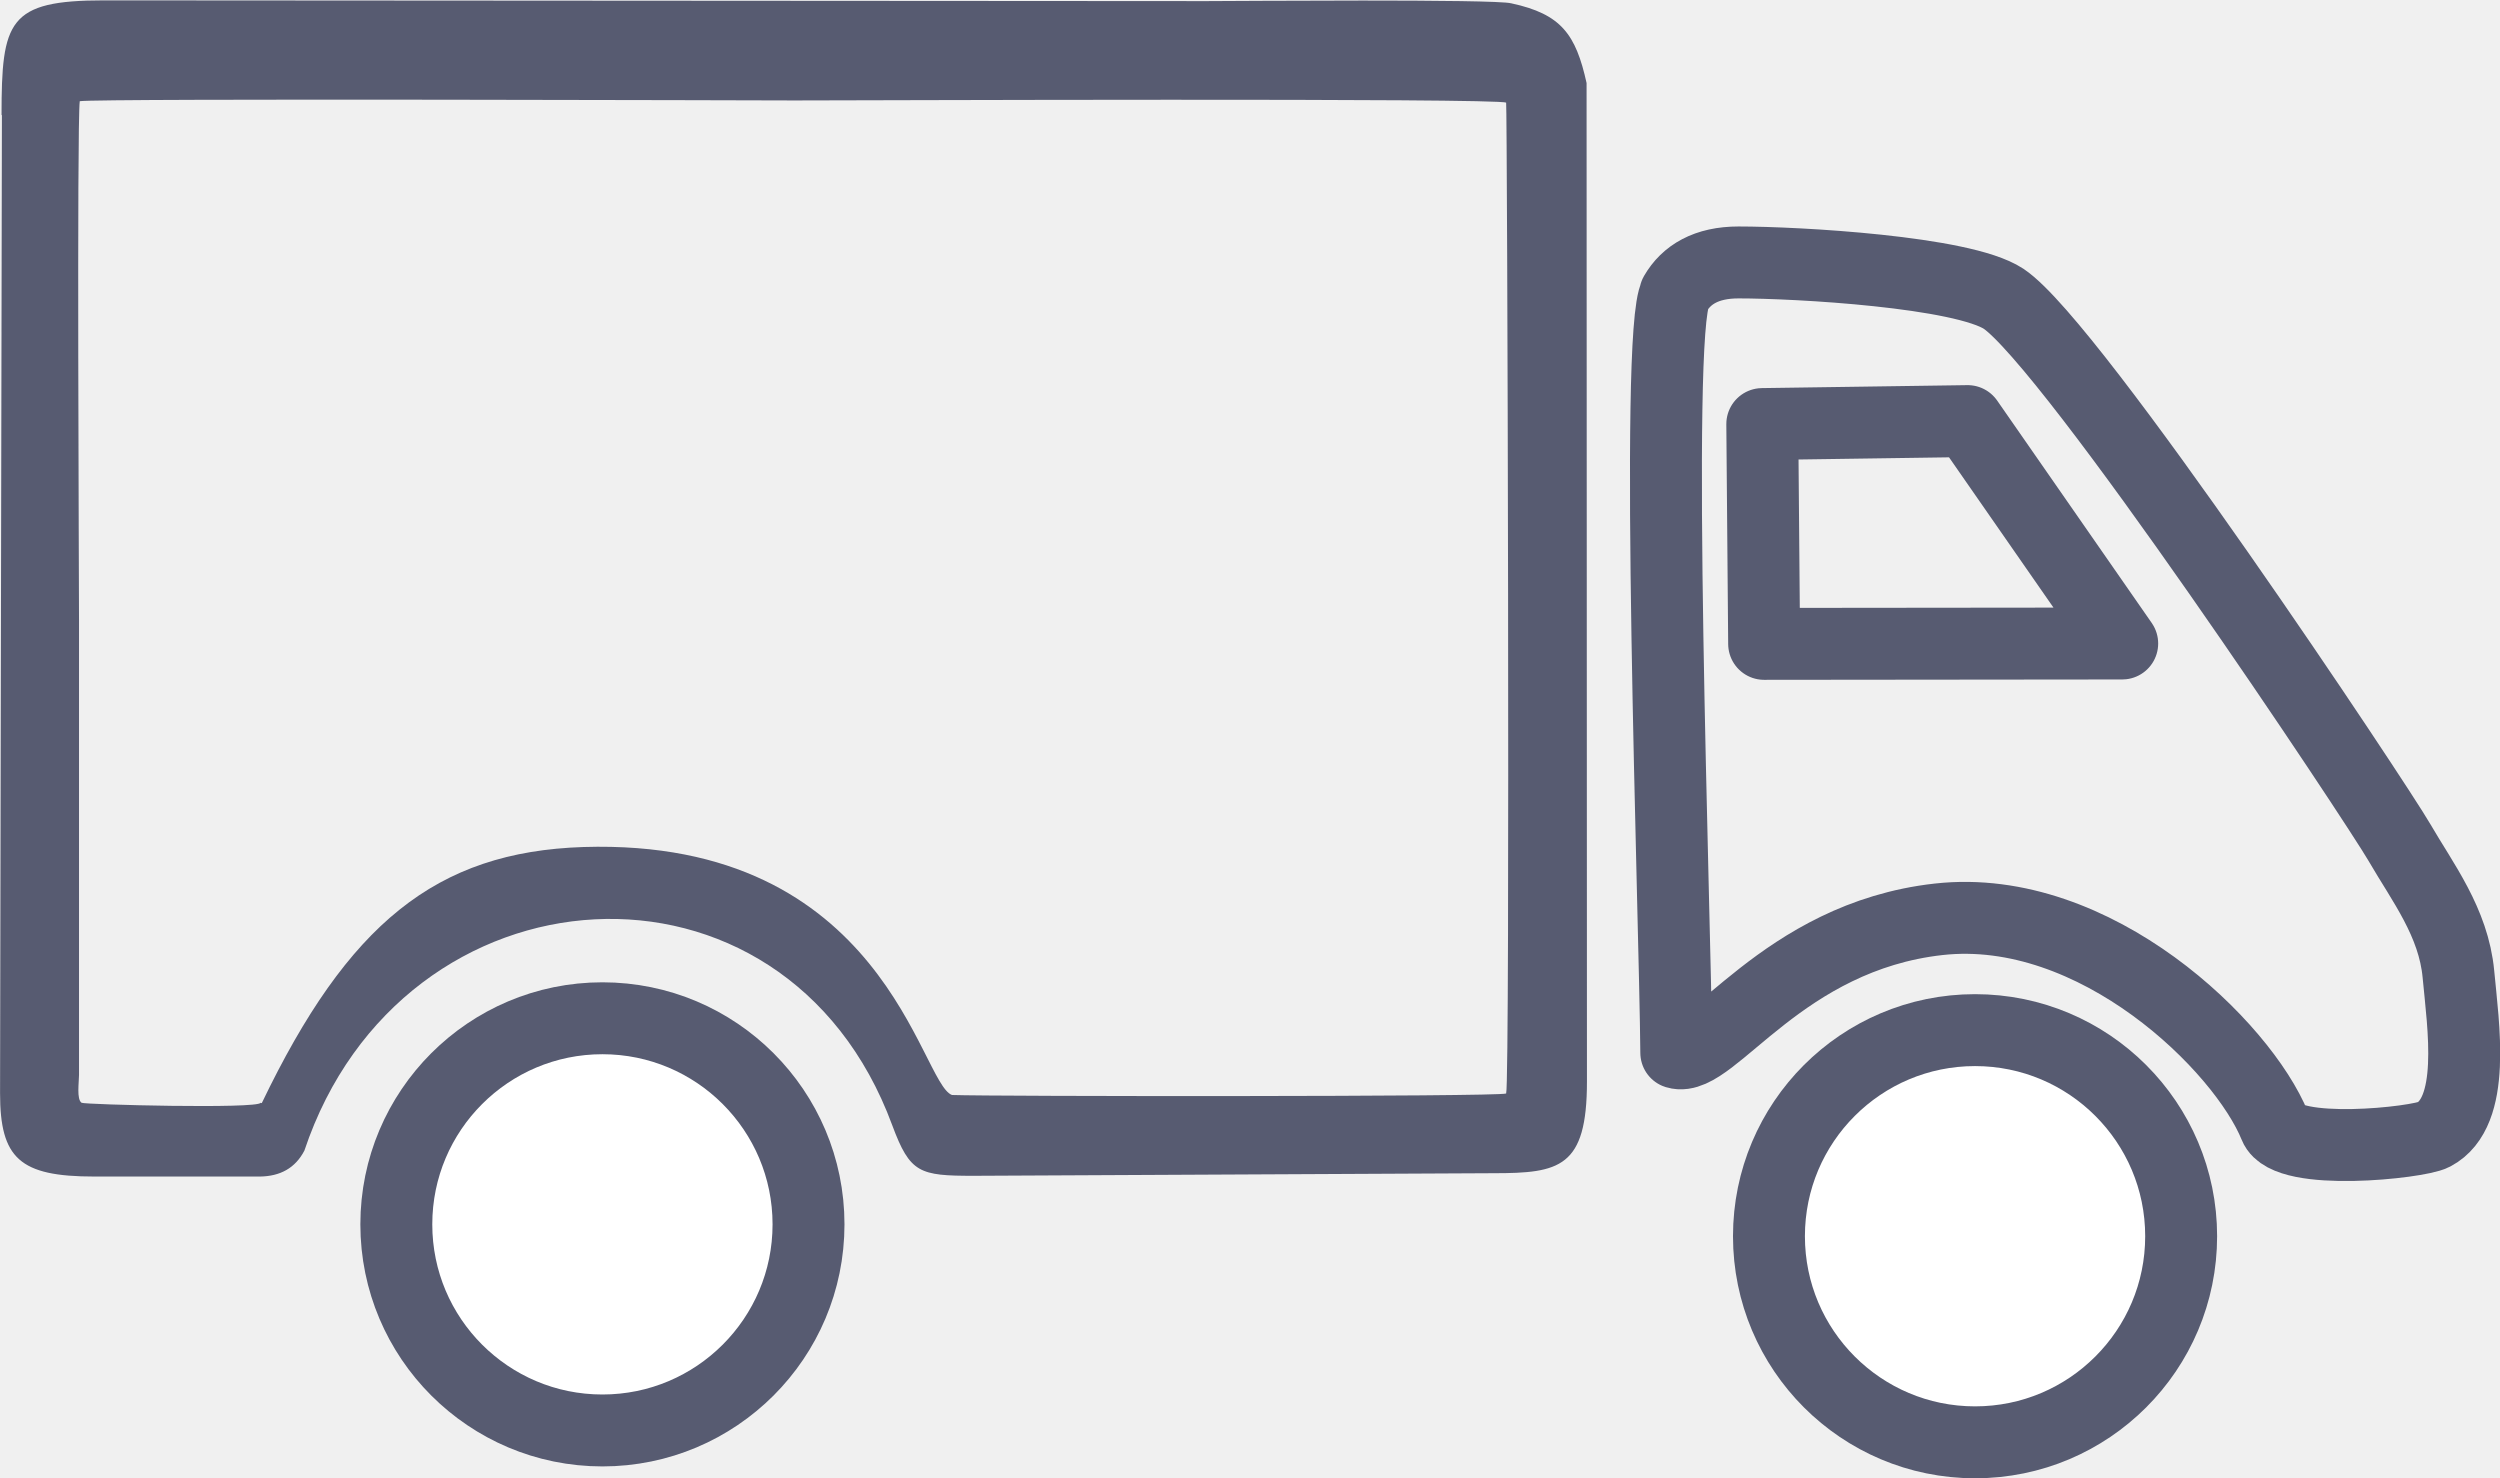
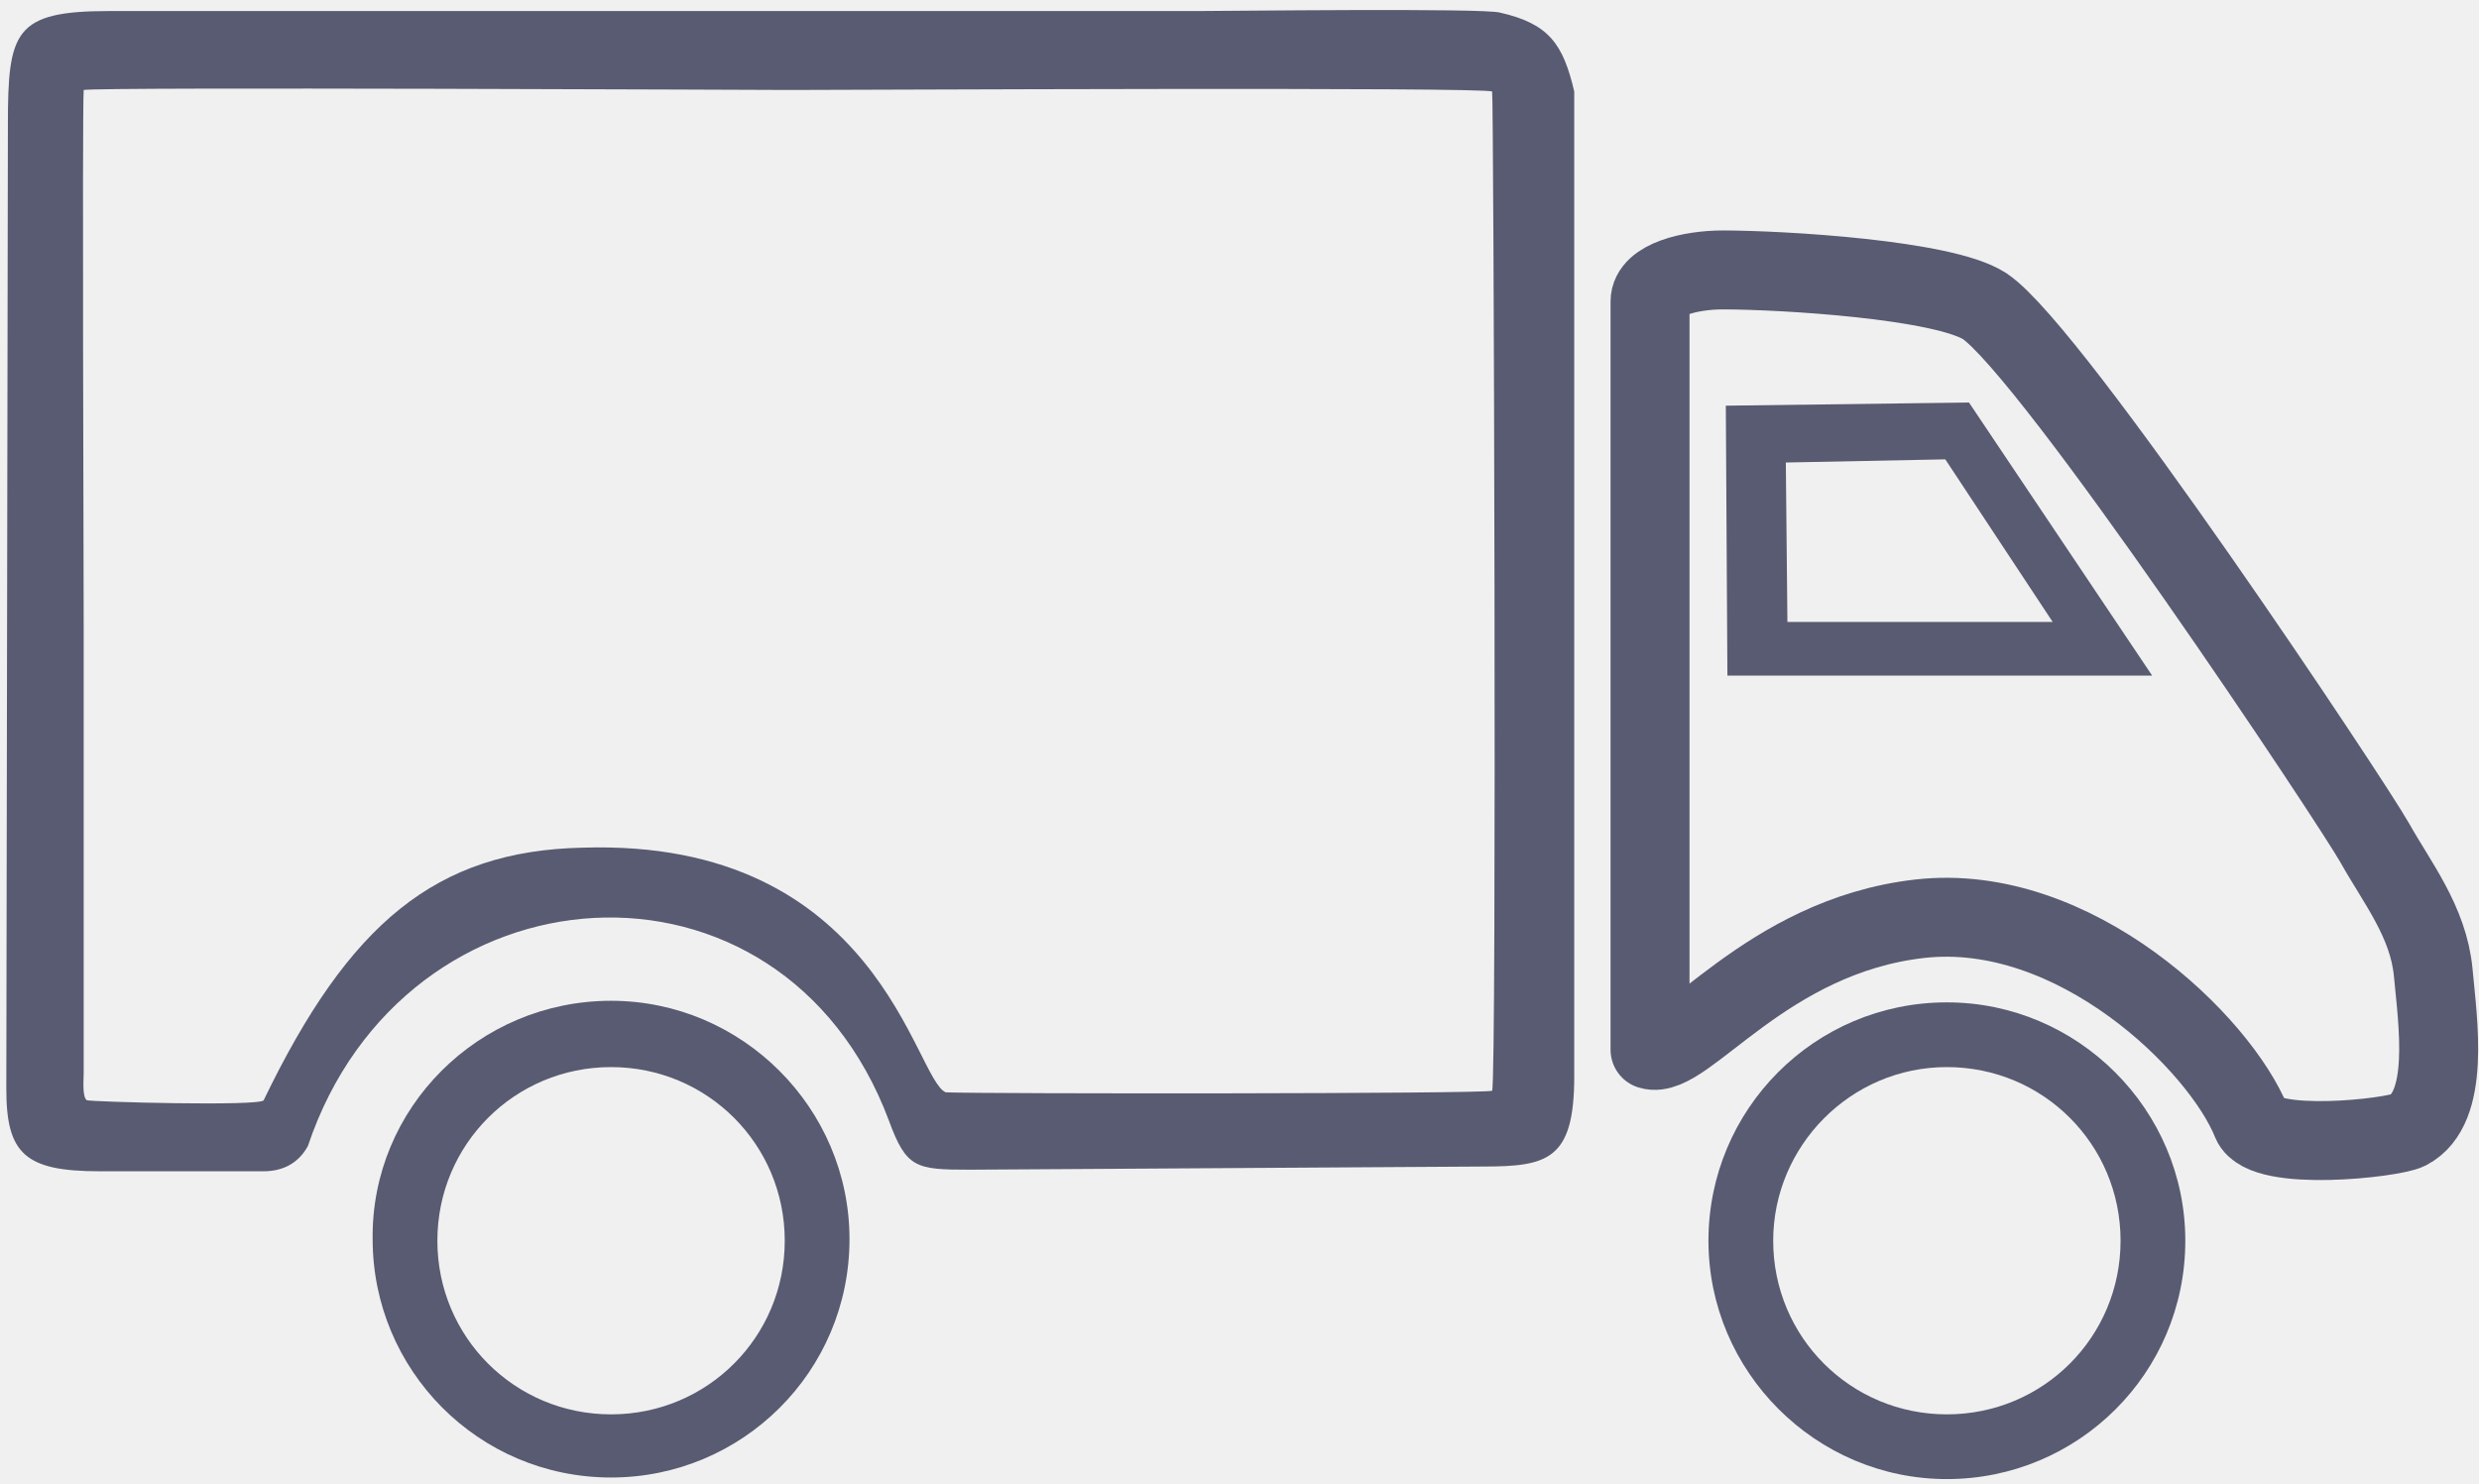
- <svg xmlns="http://www.w3.org/2000/svg" xml:space="preserve" width="3214px" height="1900px" version="1.1" style="shape-rendering:geometricPrecision; text-rendering:geometricPrecision; image-rendering:optimizeQuality; fill-rule:evenodd; clip-rule:evenodd" viewBox="0 0 6744 3987">
+ <svg xmlns="http://www.w3.org/2000/svg" version="1.1" width="157" height="94" viewBox="-0.4 -0.7 157 94" enable-background="new -0.4 -0.7 157 94" xml:space="preserve">
  <defs>
-     <style type="text/css">
-    
-     .str1 {stroke:#575B71;stroke-width:194.018;stroke-linecap:round;stroke-linejoin:round}
-     .str0 {stroke:#575B71;stroke-width:194.02;stroke-linecap:round;stroke-linejoin:round}
-     .fil0 {fill:none}
-     .fil1 {fill:#575B71}
-     .fil2 {fill:white}
-    
-   </style>
-   </defs>
-   <g id="Слой_x0020_1">
-     <g id="_1360932192">
-       <path class="fil0 str0" d="M4519 793c30,-52 84,-85 171,-85 158,0 604,25 715,98 185,124 1006,1360 1068,1467 62,107 146,215 159,355 13,140 49,372 -67,433 -42,22 -395,60 -428,-23 -87,-215 -484,-605 -907,-558 -423,47 -613,389 -708,360 -3,-364 -60,-1947 -2,-2047zm0 0c30,-52 84,-85 171,-85 158,0 604,25 715,98 185,124 1006,1360 1068,1467 62,107 146,215 159,355 13,140 49,372 -67,433 -42,22 -395,60 -428,-23 -87,-215 -484,-605 -907,-558 -423,47 -613,389 -708,360 -3,-364 -60,-1947 -2,-2047zm1206 943l-966 1 -5 -593 554 -8 417 600zm-1206 -943c30,-52 84,-85 171,-85 158,0 604,25 715,98 185,124 1006,1360 1068,1467 62,107 146,215 159,355 13,140 49,372 -67,433 -42,22 -395,60 -428,-23 -87,-215 -484,-605 -907,-558 -423,47 -613,389 -708,360 -3,-364 -60,-1947 -2,-2047zm0 0c30,-52 84,-85 171,-85 158,0 604,25 715,98 185,124 1006,1360 1068,1467 62,107 146,215 159,355 13,140 49,372 -67,433 -42,22 -395,60 -428,-23 -87,-215 -484,-605 -907,-558 -423,47 -613,389 -708,360 -3,-364 -60,-1947 -2,-2047zm1206 943l-966 1 -5 -593 554 -8 417 600z" />
-       <path class="fil1" d="M703 2975c-8,17 -474,5 -483,0 -14,-9 -7,-56 -7,-75l0 -1228c0,-97 -6,-1336 2,-1399 49,-8 1881,-2 1928,-2 152,0 1907,-7 1920,6 3,7 11,2642 0,2673 -24,9 -1386,8 -1495,4 -87,-32 -180,-694 -994,-669 -399,13 -636,208 -868,691zm-698 -2665l-5 2639c0,176 53,225 254,225l448 0c53,-1 94,-22 119,-70 263,-786 1296,-855 1586,-68 48,129 73,136 220,136l1402 -7c178,0 252,-15 252,-247l-1 -2694c-29,-131 -68,-186 -203,-215 -44,-12 -752,-6 -823,-6l-2974 -2c-258,0 -276,55 -276,310z" />
-       <path class="fil2 str1" d="M1625 2747c307,0 556,249 556,556 0,307 -249,556 -556,556 -307,0 -556,-249 -556,-556 0,-307 249,-556 556,-556zm0 0c307,0 556,249 556,556 0,307 -249,556 -556,556 -307,0 -556,-249 -556,-556 0,-307 249,-556 556,-556zm0 0c307,0 556,249 556,556 0,307 -249,556 -556,556 -307,0 -556,-249 -556,-556 0,-307 249,-556 556,-556z" />
-       <path class="fil2 str1" d="M5328 2779c307,0 556,249 556,556 0,307 -249,556 -556,556 -307,0 -556,-249 -556,-556 0,-307 249,-556 556,-556zm0 0c307,0 556,249 556,556 0,307 -249,556 -556,556 -307,0 -556,-249 -556,-556 0,-307 249,-556 556,-556zm0 0c307,0 556,249 556,556 0,307 -249,556 -556,556 -307,0 -556,-249 -556,-556 0,-307 249,-556 556,-556z" />
-     </g>
-   </g>
+ </defs>
+   <path fill-rule="evenodd" clip-rule="evenodd" fill="#585B71" d="M38.3,62.7c8.3,0,15.1,6.8,15.1,15.1c0,8.4-6.8,15.1-15.1,15.1  c-8.4,0-15.1-6.8-15.1-15.1C23.1,69.5,29.9,62.7,38.3,62.7L38.3,62.7z M38.3,66.9c6.1,0,11,4.9,11,11c0,6.1-4.9,11-11,11  c-6.1,0-11-4.9-11-11C27.3,71.8,32.2,66.9,38.3,66.9L38.3,66.9z" />
+   <path fill-rule="evenodd" clip-rule="evenodd" fill="#585B71" d="M122.9,62.8c8.3,0,15.1,6.8,15.1,15.1c0,8.4-6.8,15.1-15.1,15.1  c-8.3,0-15.1-6.8-15.1-15.1C107.8,69.6,114.5,62.8,122.9,62.8L122.9,62.8z M122.9,66.9c6.1,0,11,4.9,11,11c0,6.1-4.9,11-11,11  c-6.1,0-11-4.9-11-11C111.9,71.9,116.8,66.9,122.9,66.9L122.9,66.9z" />
+   <path fill="none" stroke="#585B71" stroke-width="5" stroke-linecap="round" stroke-linejoin="round" stroke-miterlimit="10" d="  M104.1,18.4c0-1.4,2.6-2,4.6-2c3.7,0,14,0.6,16.6,2.3c4.3,2.9,23.3,31.5,24.7,34c1.4,2.5,3.4,5,3.7,8.2c0.3,3.2,1.1,8.6-1.6,10  c-1,0.5-9.1,1.4-9.9-0.5c-2-5-11.2-14-21-12.9c-9.8,1.1-14.9,9-17.1,8.3L104.1,18.4z" />
+   <path fill-rule="evenodd" clip-rule="evenodd" fill="#585B71" d="M16.3,69c-0.2,0.4-11,0.1-11.2,0c-0.3-0.2-0.2-1.3-0.2-1.7l0-28.5  c0-2.2-0.1-32.3,0-33.8c1.1-0.2,43.6,0,44.7,0c3.5,0,44.2-0.2,44.5,0.1c0.1,0.2,0.3,62.6,0,63.3c-0.6,0.2-32.1,0.2-34.6,0.1  c-2-0.8-4.2-16.1-23-15.5C27.2,53.2,21.7,57.8,16.3,69L16.3,69z M0.1,7.2L0,68.3c0,4.1,1.2,5.2,5.9,5.2l10.4,0  c1.2,0,2.2-0.5,2.8-1.6c6.1-18.2,30-19.8,36.8-1.6c1.1,3,1.7,3.1,5.1,3.1l32.5-0.2c4.1,0,5.8-0.4,5.8-5.7l0-62.4  c-0.7-3-1.6-4.3-4.7-5c-1-0.3-17.4-0.1-19.1-0.1L6.5,0C0.5,0,0.1,1.3,0.1,7.2L0.1,7.2z" />
+   <path fill-rule="evenodd" clip-rule="evenodd" fill="#585B71" d="M135.9,42.1l-26.9,0L108.9,25l15.4-0.2L135.9,42.1z M129.6,38.7  l-16.8,0l-0.1-10.1l10.1-0.2L129.6,38.7z" />
</svg>
